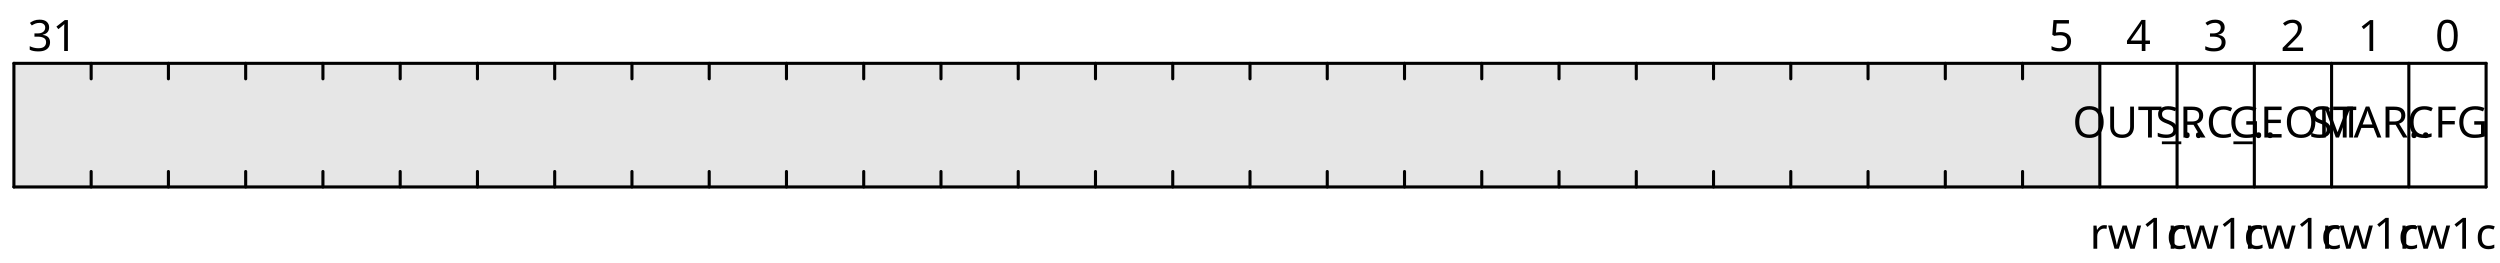
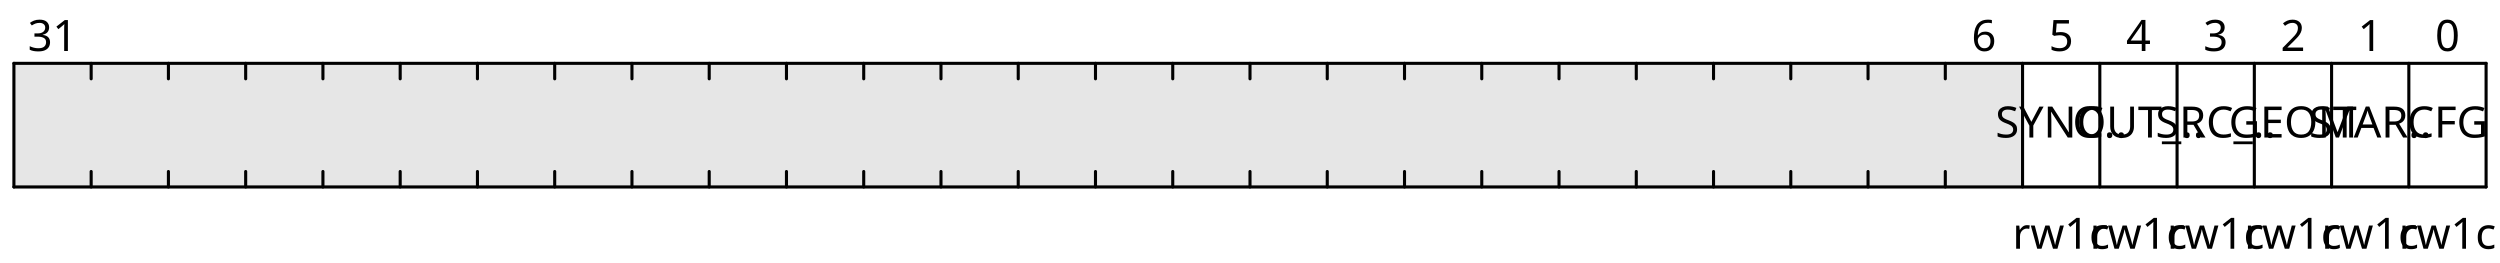
<svg xmlns="http://www.w3.org/2000/svg" baseProfile="full" class="WaveDrom" height="85" version="1.1" viewBox="0,0,809,85" width="809">
  <defs />
  <g font-family="sans-serif" font-size="14" font-weight="normal" text-anchor="middle" transform="translate(4.5,0.5)">
    <g stroke="black" stroke-linecap="round" stroke-width="1" transform="translate(0,20.0)">
      <line x1="0" x2="800" y1="0" y2="0" />
      <line x1="0" x2="0" y1="0" y2="40.0" />
      <line x1="0" x2="800" y1="40.0" y2="40.0" />
      <line x1="800.0" x2="800.0" y1="0" y2="40.0" />
      <line x1="775.0" x2="775.0" y1="0" y2="40.0" />
      <line x1="750.0" x2="750.0" y1="0" y2="40.0" />
      <line x1="725.0" x2="725.0" y1="0" y2="40.0" />
      <line x1="700.0" x2="700.0" y1="0" y2="40.0" />
      <line x1="675.0" x2="675.0" y1="0" y2="40.0" />
-       <line x1="650.0" x2="650.0" y1="0" y2="5.0" />
-       <line x1="650.0" x2="650.0" y1="35.0" y2="40.0" />
+       <line x1="650.0" x2="650.0" y1="0" y2="40.0" />
      <line x1="625.0" x2="625.0" y1="0" y2="5.0" />
      <line x1="625.0" x2="625.0" y1="35.0" y2="40.0" />
      <line x1="600.0" x2="600.0" y1="0" y2="5.0" />
      <line x1="600.0" x2="600.0" y1="35.0" y2="40.0" />
      <line x1="575.0" x2="575.0" y1="0" y2="5.0" />
      <line x1="575.0" x2="575.0" y1="35.0" y2="40.0" />
      <line x1="550.0" x2="550.0" y1="0" y2="5.0" />
      <line x1="550.0" x2="550.0" y1="35.0" y2="40.0" />
      <line x1="525.0" x2="525.0" y1="0" y2="5.0" />
      <line x1="525.0" x2="525.0" y1="35.0" y2="40.0" />
      <line x1="500.0" x2="500.0" y1="0" y2="5.0" />
      <line x1="500.0" x2="500.0" y1="35.0" y2="40.0" />
      <line x1="475.0" x2="475.0" y1="0" y2="5.0" />
      <line x1="475.0" x2="475.0" y1="35.0" y2="40.0" />
      <line x1="450.0" x2="450.0" y1="0" y2="5.0" />
      <line x1="450.0" x2="450.0" y1="35.0" y2="40.0" />
      <line x1="425.0" x2="425.0" y1="0" y2="5.0" />
      <line x1="425.0" x2="425.0" y1="35.0" y2="40.0" />
      <line x1="400.0" x2="400.0" y1="0" y2="5.0" />
      <line x1="400.0" x2="400.0" y1="35.0" y2="40.0" />
      <line x1="375.0" x2="375.0" y1="0" y2="5.0" />
      <line x1="375.0" x2="375.0" y1="35.0" y2="40.0" />
      <line x1="350.0" x2="350.0" y1="0" y2="5.0" />
      <line x1="350.0" x2="350.0" y1="35.0" y2="40.0" />
      <line x1="325.0" x2="325.0" y1="0" y2="5.0" />
      <line x1="325.0" x2="325.0" y1="35.0" y2="40.0" />
      <line x1="300.0" x2="300.0" y1="0" y2="5.0" />
      <line x1="300.0" x2="300.0" y1="35.0" y2="40.0" />
      <line x1="275.0" x2="275.0" y1="0" y2="5.0" />
      <line x1="275.0" x2="275.0" y1="35.0" y2="40.0" />
      <line x1="250.0" x2="250.0" y1="0" y2="5.0" />
      <line x1="250.0" x2="250.0" y1="35.0" y2="40.0" />
      <line x1="225.0" x2="225.0" y1="0" y2="5.0" />
      <line x1="225.0" x2="225.0" y1="35.0" y2="40.0" />
      <line x1="200.0" x2="200.0" y1="0" y2="5.0" />
      <line x1="200.0" x2="200.0" y1="35.0" y2="40.0" />
      <line x1="175.0" x2="175.0" y1="0" y2="5.0" />
      <line x1="175.0" x2="175.0" y1="35.0" y2="40.0" />
      <line x1="150.0" x2="150.0" y1="0" y2="5.0" />
      <line x1="150.0" x2="150.0" y1="35.0" y2="40.0" />
      <line x1="125.0" x2="125.0" y1="0" y2="5.0" />
      <line x1="125.0" x2="125.0" y1="35.0" y2="40.0" />
      <line x1="100.0" x2="100.0" y1="0" y2="5.0" />
      <line x1="100.0" x2="100.0" y1="35.0" y2="40.0" />
      <line x1="75.0" x2="75.0" y1="0" y2="5.0" />
      <line x1="75.0" x2="75.0" y1="35.0" y2="40.0" />
      <line x1="50.0" x2="50.0" y1="0" y2="5.0" />
      <line x1="50.0" x2="50.0" y1="35.0" y2="40.0" />
      <line x1="25.0" x2="25.0" y1="0" y2="5.0" />
      <line x1="25.0" x2="25.0" y1="35.0" y2="40.0" />
    </g>
    <g text-anchor="middle">
      <g>
        <g transform="translate(0,20.0)">
-           <rect height="40.0" style="fill-opacity:0.1" width="675.0" x="0.0" y="0" />
+           <rect height="40.0" style="fill-opacity:0.1" width="650.0" x="0.0" y="0" />
        </g>
        <g transform="translate(12.5,16.0)">
          <text x="775.0">
            <tspan>0</tspan>
          </text>
          <text x="750.0">
            <tspan>1</tspan>
          </text>
          <text x="725.0">
            <tspan>2</tspan>
          </text>
          <text x="700.0">
            <tspan>3</tspan>
          </text>
          <text x="675.0">
            <tspan>4</tspan>
          </text>
          <text x="650.0">
            <tspan>5</tspan>
+           </text>
+           <text x="625.0">
+             <tspan>6</tspan>
          </text>
          <text x="0.0">
            <tspan>31</tspan>
          </text>
        </g>
        <g transform="translate(12.5,44.0)">
          <text x="775.0">
            <tspan>CFG</tspan>
          </text>
          <text x="750.0">
            <tspan>STAR..</tspan>
          </text>
          <text x="725.0">
            <tspan>GEOM</tspan>
          </text>
          <text x="700.0">
            <tspan>SRC_..</tspan>
          </text>
          <text x="675.0">
            <tspan>OUT_..</tspan>
          </text>
+           <text x="650.0">
+             <tspan>SYNC..</tspan>
+           </text>
        </g>
        <g transform="translate(12.5,80)">
          <text x="775.0">
            <tspan>rw1c</tspan>
          </text>
          <text x="750.0">
            <tspan>rw1c</tspan>
          </text>
          <text x="725.0">
            <tspan>rw1c</tspan>
          </text>
          <text x="700.0">
            <tspan>rw1c</tspan>
          </text>
          <text x="675.0">
            <tspan>rw1c</tspan>
          </text>
+           <text x="650.0">
+             <tspan>rw1c</tspan>
+           </text>
        </g>
      </g>
    </g>
  </g>
</svg>
